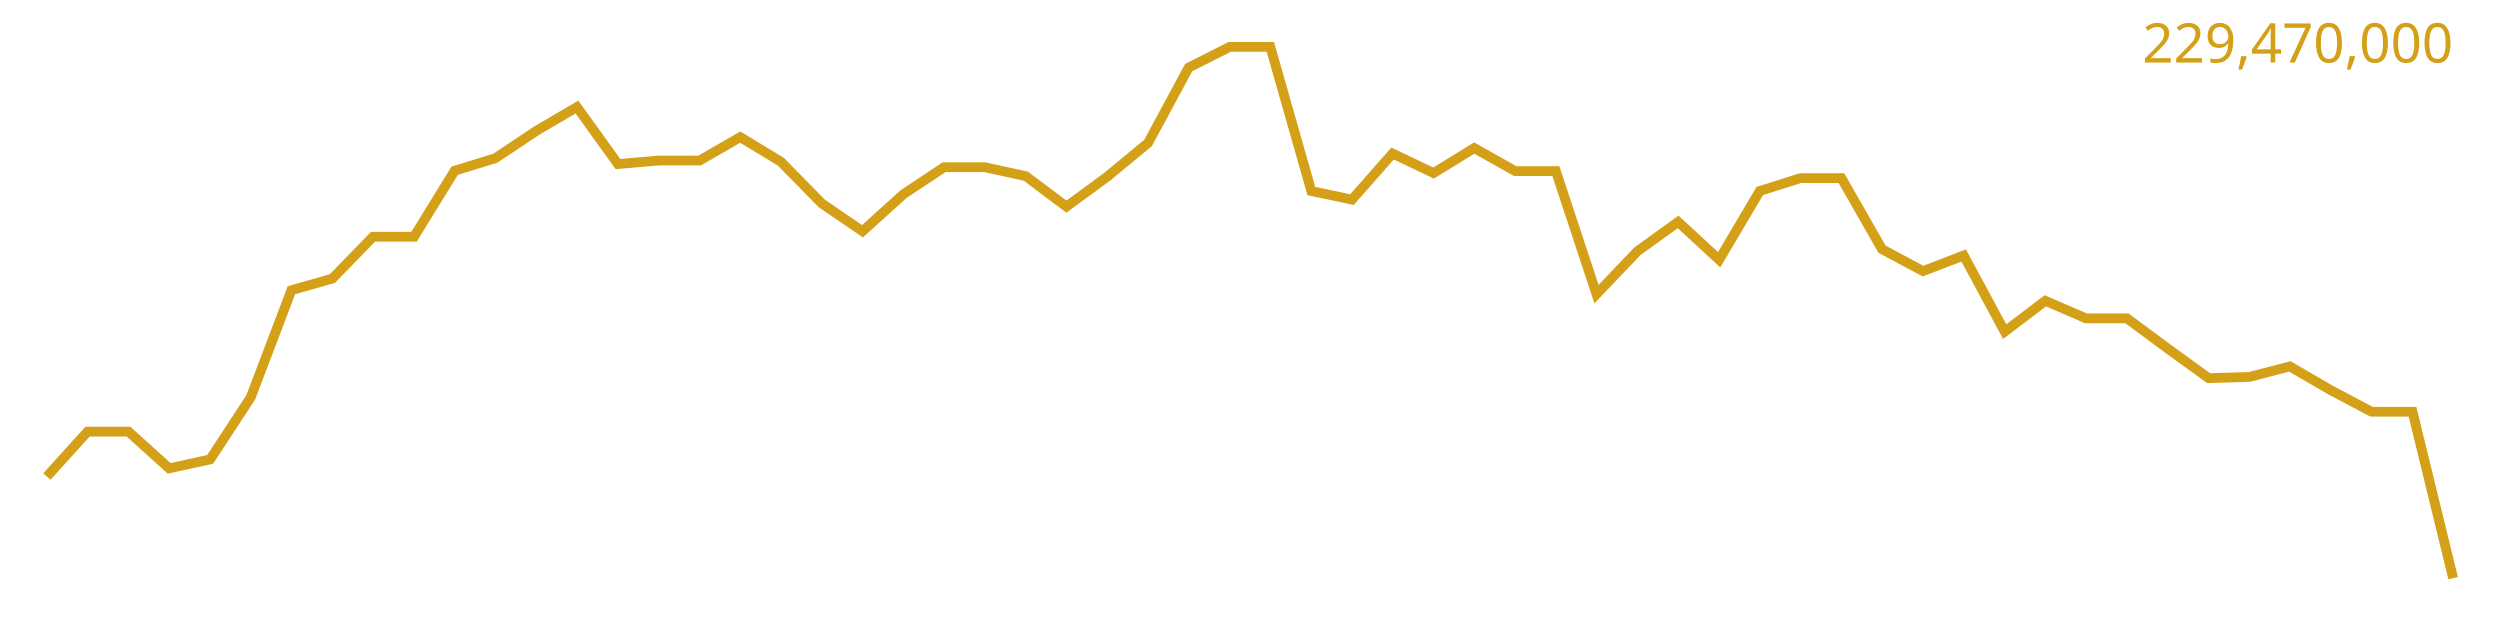
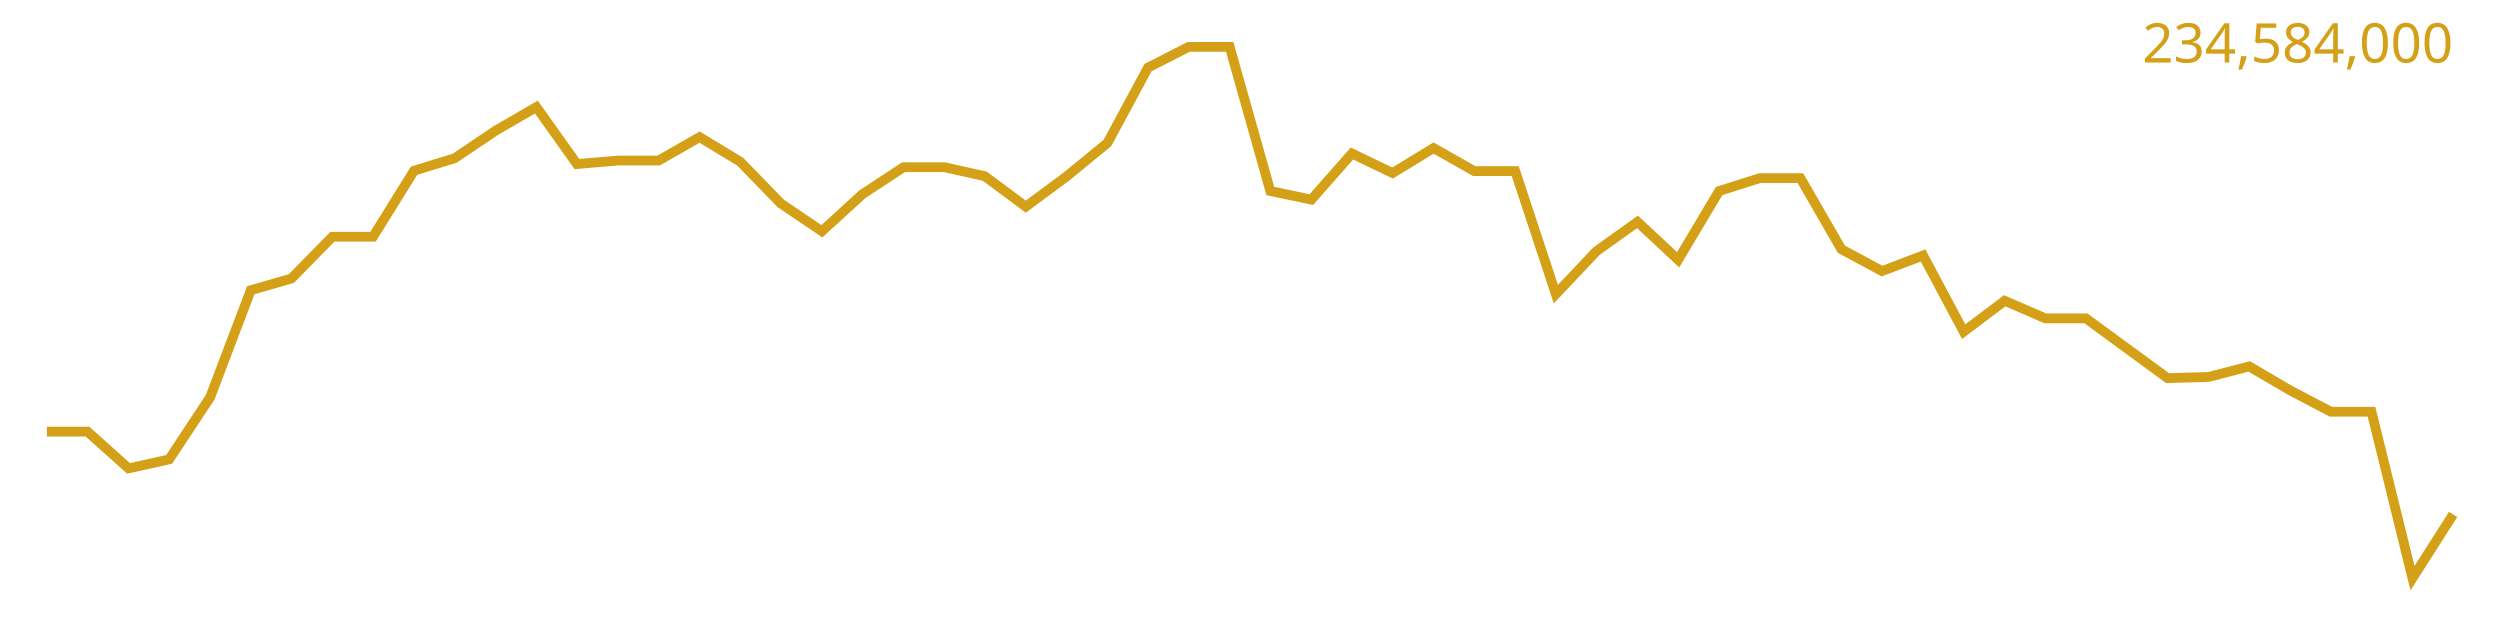
<svg xmlns="http://www.w3.org/2000/svg" viewBox="0 0 640 160" font-family="sans-serif">
-   <polyline fill="none" stroke="#d4a017" stroke-width="2.5" points="12.0,122.0 22.4,110.5 32.9,110.5 43.3,119.9 53.8,117.6 64.2,101.7 74.6,74.3 85.1,71.3 95.5,60.6 106.0,60.6 116.4,43.7 126.8,40.5 137.3,33.5 147.7,27.4 158.2,42.0 168.6,41.1 179.1,41.1 189.5,35.1 199.9,41.4 210.4,52.1 220.8,59.2 231.3,49.7 241.7,42.8 252.1,42.8 262.6,45.1 273.0,52.9 283.5,45.2 293.9,36.6 304.3,17.3 314.8,12.0 325.2,12.0 335.7,48.9 346.1,51.1 356.5,39.3 367.0,44.3 377.4,37.9 387.9,43.8 398.3,43.8 408.7,75.3 419.2,64.3 429.6,56.8 440.1,66.5 450.5,48.9 460.9,45.6 471.4,45.6 481.8,63.8 492.3,69.4 502.7,65.4 513.2,84.9 523.6,77.0 534.0,81.5 544.5,81.5 554.9,89.2 565.4,96.8 575.8,96.5 586.2,93.8 596.7,99.9 607.1,105.4 617.6,105.4 628.0,148.0" />
-   <text x="628" y="16" text-anchor="end" font-size="14" fill="#d4a017">229,470,000</text>
+   <polyline fill="none" stroke="#d4a017" stroke-width="2.5" points="12.0,110.5 22.4,110.5 32.9,119.9 43.3,117.6 53.8,101.7 64.2,74.3 74.6,71.3 85.1,60.6 95.5,60.6 106.0,43.7 116.4,40.5 126.8,33.5 137.3,27.4 147.7,42.0 158.2,41.1 168.6,41.1 179.1,35.1 189.5,41.4 199.9,52.1 210.4,59.2 220.8,49.7 231.3,42.8 241.7,42.8 252.1,45.1 262.6,52.9 273.0,45.2 283.5,36.6 293.9,17.3 304.3,12.0 314.8,12.0 325.2,48.9 335.7,51.1 346.1,39.3 356.5,44.3 367.0,37.9 377.4,43.8 387.9,43.8 398.3,75.3 408.7,64.3 419.2,56.8 429.6,66.5 440.1,48.9 450.5,45.6 460.9,45.6 471.4,63.8 481.8,69.4 492.3,65.4 502.7,84.9 513.2,77.0 523.6,81.5 534.0,81.5 544.5,89.2 554.9,96.8 565.4,96.5 575.8,93.8 586.2,99.9 596.7,105.4 607.1,105.4 617.6,148.0 628.0,131.7" />
+   <text x="628" y="16" text-anchor="end" font-size="14" fill="#d4a017">234,584,000</text>
</svg>
